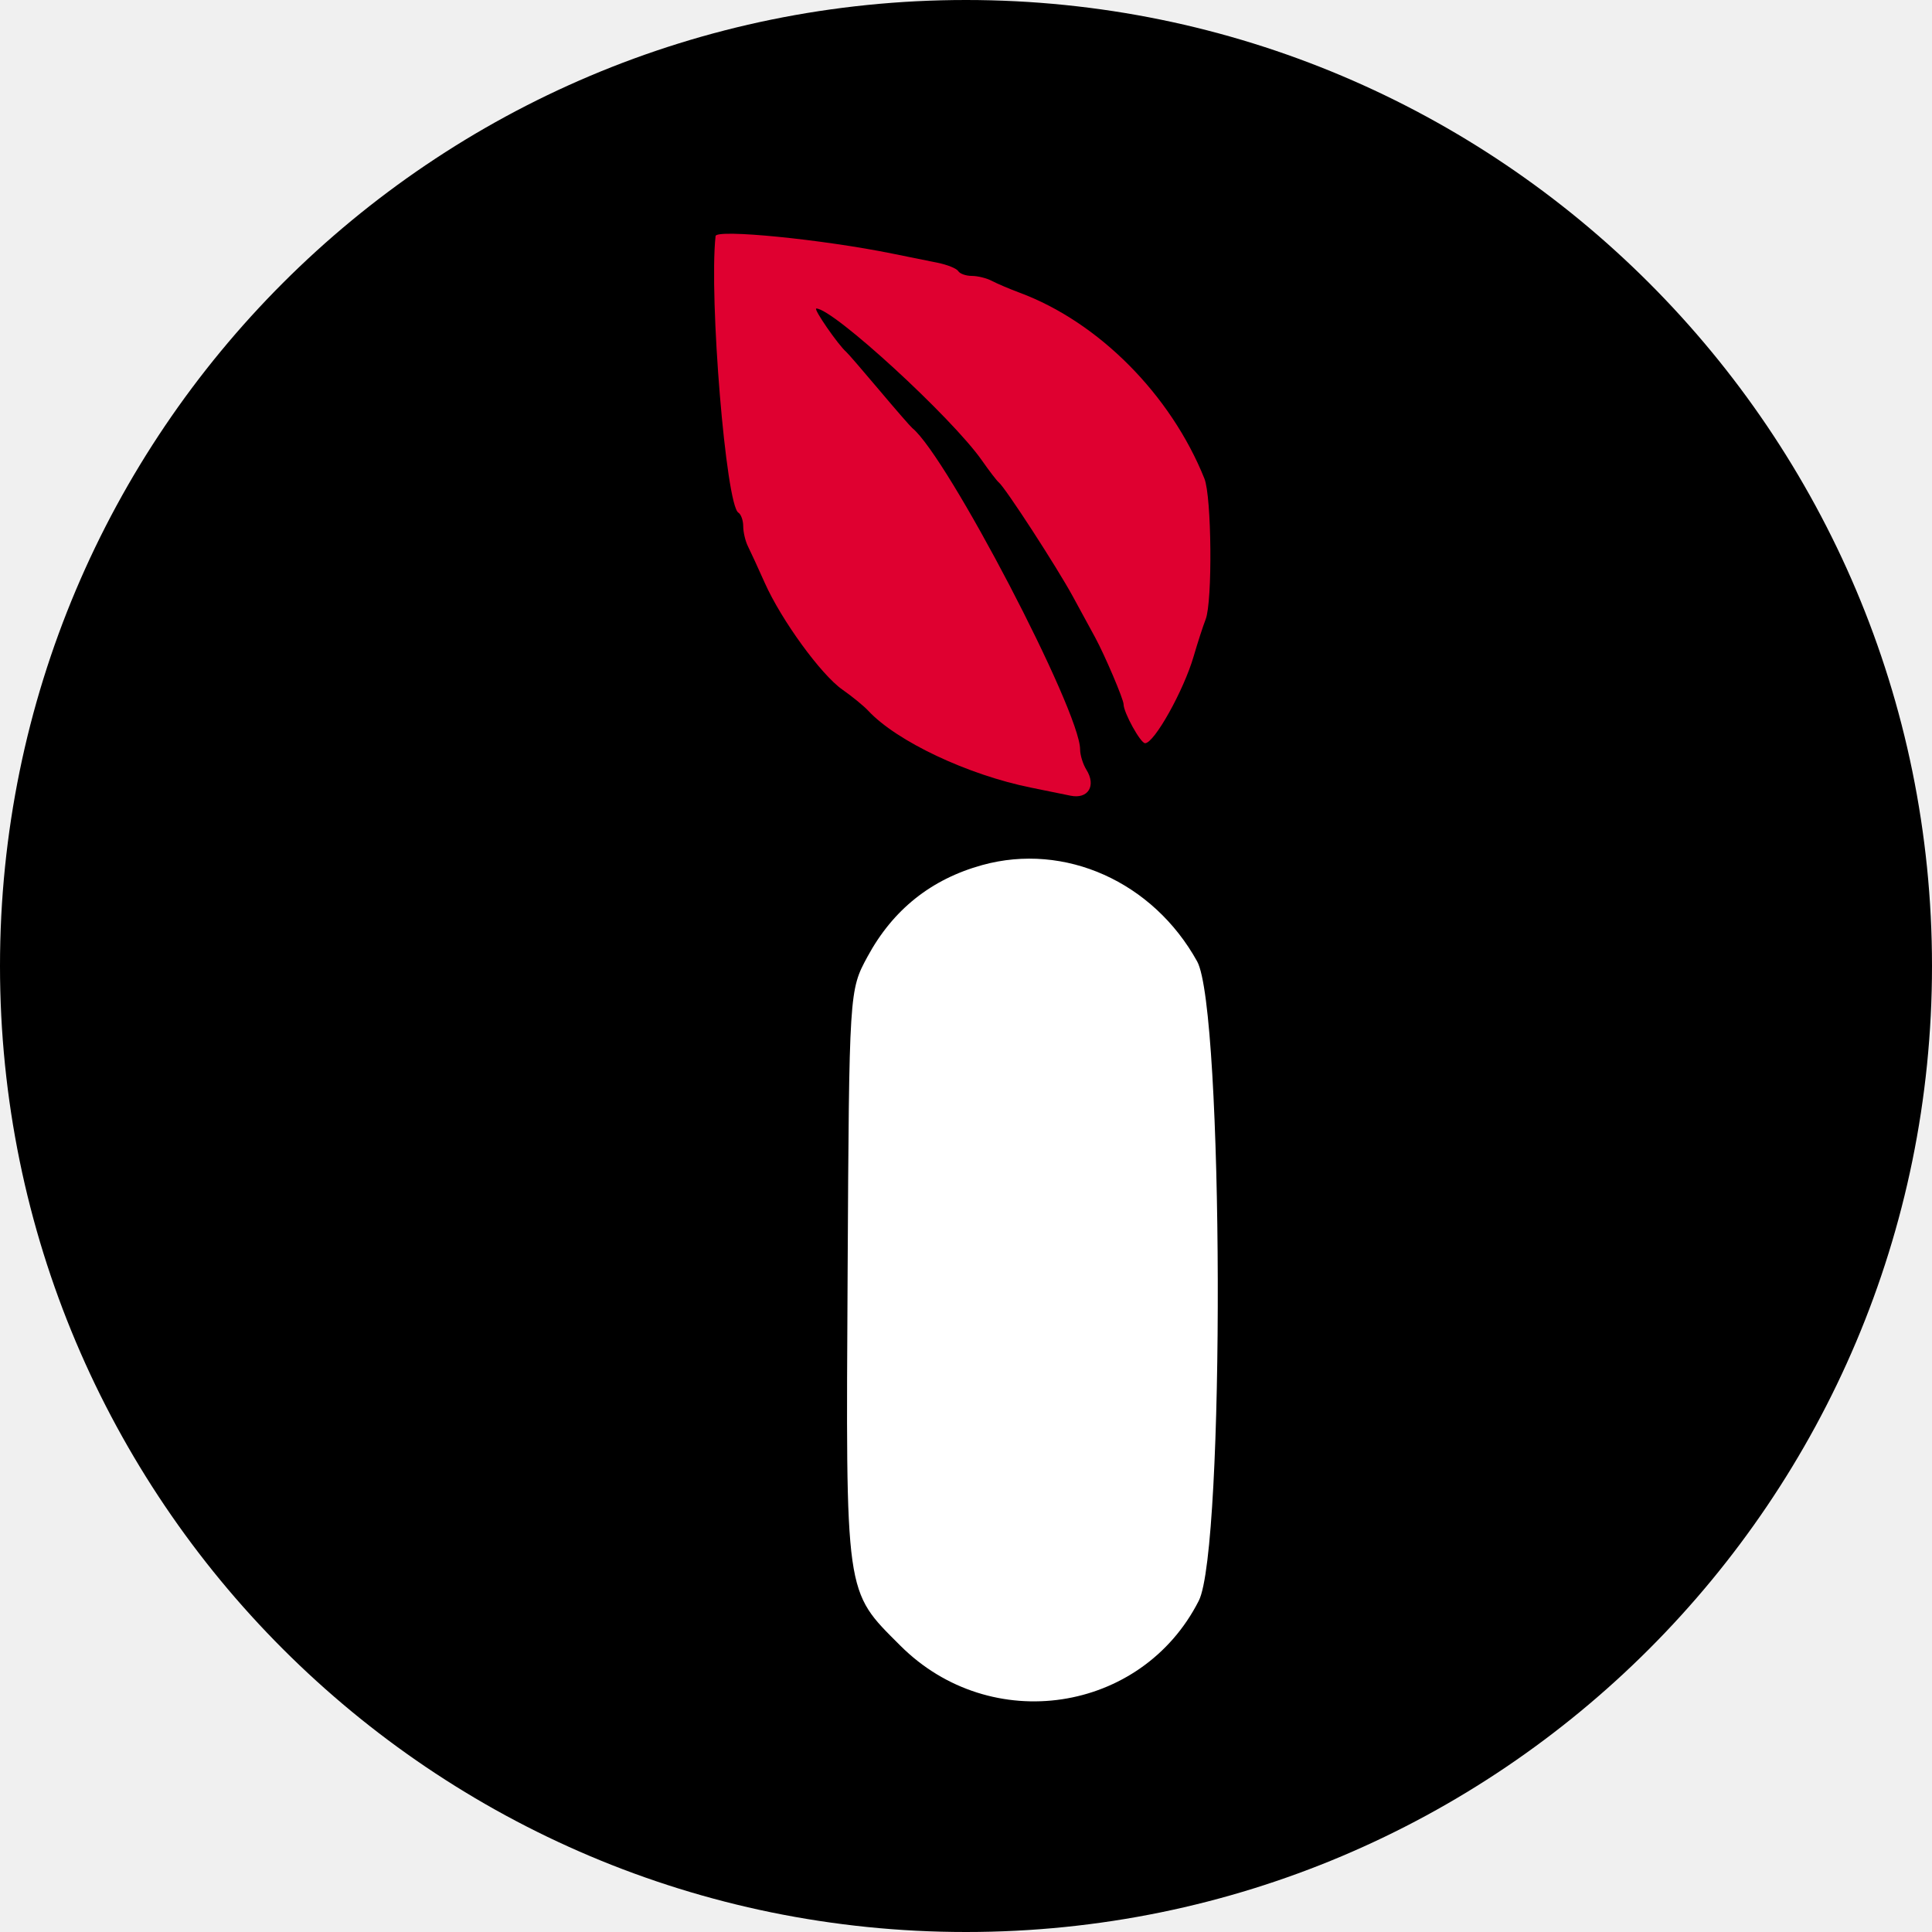
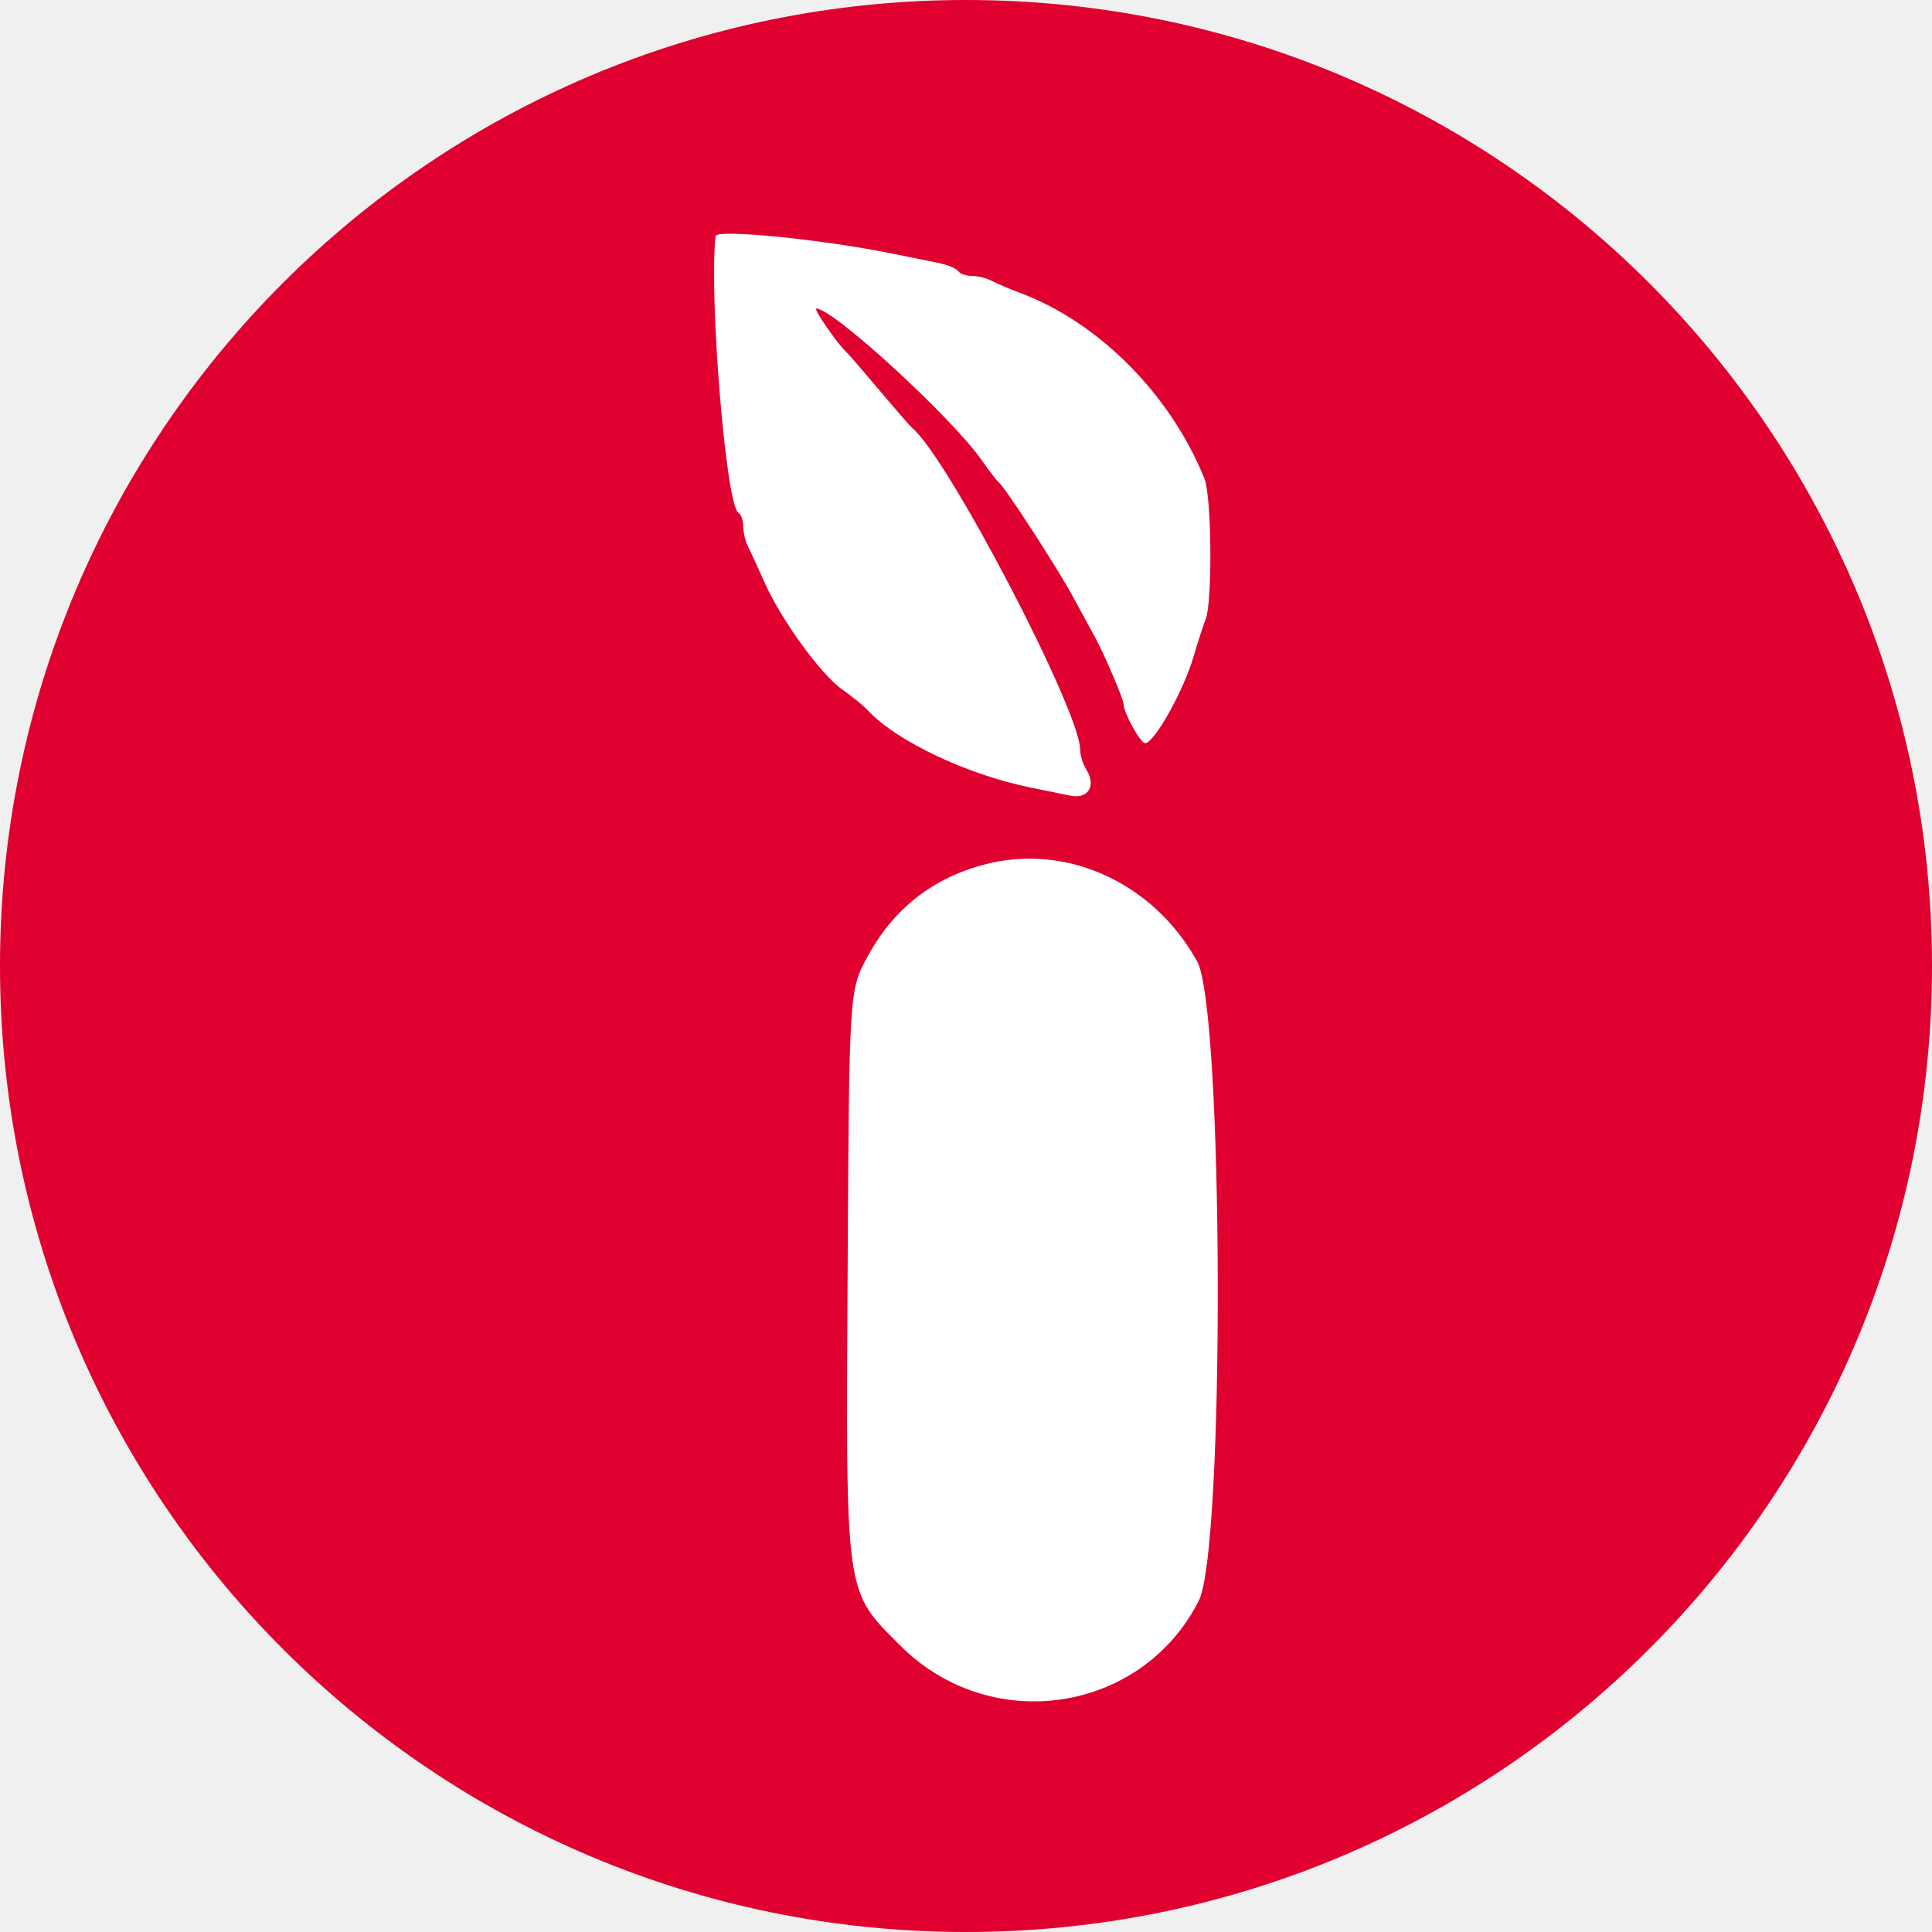
- <svg xmlns="http://www.w3.org/2000/svg" width="512" height="512" viewBox="105 41 320 320" role="img" aria-label="IvyGoo black favicon with white i and red leaf">
-   <circle cx="265" cy="201" r="160" fill="#000000" />
-   <g fill-rule="evenodd" transform="translate(265 201) scale(.9) translate(-265 -201)">
-     <path d="M 218.911 66.668 C 217.687 78.058, 220.828 116.157, 223.106 117.565 C 223.598 117.869, 224 118.998, 224 120.073 C 224 121.148, 224.391 122.809, 224.870 123.764 C 225.348 124.719, 226.744 127.750, 227.970 130.500 C 231.030 137.359, 238.331 147.397, 242.254 150.137 C 244.039 151.385, 246.175 153.130, 247 154.015 C 252.253 159.654, 265.328 165.829, 277 168.182 C 279.475 168.681, 282.732 169.345, 284.238 169.657 C 287.480 170.328, 289.003 167.836, 287.158 164.881 C 286.521 163.861, 286 162.181, 286 161.147 C 286 154.050, 261.556 107.239, 255.115 102 C 254.777 101.725, 252.037 98.575, 249.026 95 C 246.016 91.425, 243.292 88.275, 242.973 88 C 241.470 86.702, 236.844 80, 237.451 80 C 240.555 80, 262.419 100.066, 267.960 108 C 269.304 109.925, 270.687 111.725, 271.032 112 C 272.218 112.943, 281.669 127.500, 284.667 133 C 286.315 136.025, 288.153 139.400, 288.750 140.500 C 290.552 143.817, 294 151.919, 294 152.835 C 294 154.354, 297.119 160, 297.958 160 C 299.648 160, 305.070 150.297, 306.900 144 C 307.620 141.525, 308.611 138.466, 309.104 137.203 C 310.383 133.924, 310.213 114.626, 308.876 111.297 C 302.671 95.848, 289.424 82.513, 274.907 77.103 C 273.033 76.405, 270.719 75.421, 269.764 74.917 C 268.809 74.412, 267.148 74, 266.073 74 C 264.998 74, 263.872 73.602, 263.571 73.115 C 263.271 72.629, 261.556 71.937, 259.762 71.577 C 257.968 71.218, 254.250 70.466, 251.500 69.905 C 238.616 67.280, 219.054 65.337, 218.911 66.668" fill="#df0030" />
-     <path d="M 267.994 182.423 C 258.589 185.022, 251.569 190.620, 246.883 199.261 C 243.500 205.500, 243.500 205.500, 243.216 257.122 C 242.884 317.459, 242.652 315.812, 252.920 326.080 C 269.546 342.706, 297.329 338.523, 307.842 317.812 C 312.675 308.290, 312.422 208.970, 307.542 200.161 C 299.420 185.497, 283.201 178.223, 267.994 182.423" fill="#ffffff" />
+ <svg xmlns="http://www.w3.org/2000/svg" width="512" height="512" viewBox="105 41 320 320" role="img" aria-label="IvyGoo circular red favicon">
+   <circle cx="265" cy="201" r="160" fill="#df0030" />
+   <g fill="#fff" fill-rule="evenodd" transform="translate(265 201) scale(.9) translate(-265 -201)">
+     <path d="M 218.911 66.668 C 217.687 78.058, 220.828 116.157, 223.106 117.565 C 223.598 117.869, 224 118.998, 224 120.073 C 224 121.148, 224.391 122.809, 224.870 123.764 C 225.348 124.719, 226.744 127.750, 227.970 130.500 C 231.030 137.359, 238.331 147.397, 242.254 150.137 C 244.039 151.385, 246.175 153.130, 247 154.015 C 252.253 159.654, 265.328 165.829, 277 168.182 C 279.475 168.681, 282.732 169.345, 284.238 169.657 C 287.480 170.328, 289.003 167.836, 287.158 164.881 C 286.521 163.861, 286 162.181, 286 161.147 C 286 154.050, 261.556 107.239, 255.115 102 C 254.777 101.725, 252.037 98.575, 249.026 95 C 246.016 91.425, 243.292 88.275, 242.973 88 C 241.470 86.702, 236.844 80, 237.451 80 C 240.555 80, 262.419 100.066, 267.960 108 C 269.304 109.925, 270.687 111.725, 271.032 112 C 272.218 112.943, 281.669 127.500, 284.667 133 C 286.315 136.025, 288.153 139.400, 288.750 140.500 C 290.552 143.817, 294 151.919, 294 152.835 C 294 154.354, 297.119 160, 297.958 160 C 299.648 160, 305.070 150.297, 306.900 144 C 307.620 141.525, 308.611 138.466, 309.104 137.203 C 310.383 133.924, 310.213 114.626, 308.876 111.297 C 302.671 95.848, 289.424 82.513, 274.907 77.103 C 273.033 76.405, 270.719 75.421, 269.764 74.917 C 268.809 74.412, 267.148 74, 266.073 74 C 264.998 74, 263.872 73.602, 263.571 73.115 C 263.271 72.629, 261.556 71.937, 259.762 71.577 C 257.968 71.218, 254.250 70.466, 251.500 69.905 C 238.616 67.280, 219.054 65.337, 218.911 66.668" />
+     <path d="M 267.994 182.423 C 258.589 185.022, 251.569 190.620, 246.883 199.261 C 243.500 205.500, 243.500 205.500, 243.216 257.122 C 242.884 317.459, 242.652 315.812, 252.920 326.080 C 269.546 342.706, 297.329 338.523, 307.842 317.812 C 312.675 308.290, 312.422 208.970, 307.542 200.161 C 299.420 185.497, 283.201 178.223, 267.994 182.423" />
  </g>
</svg>
